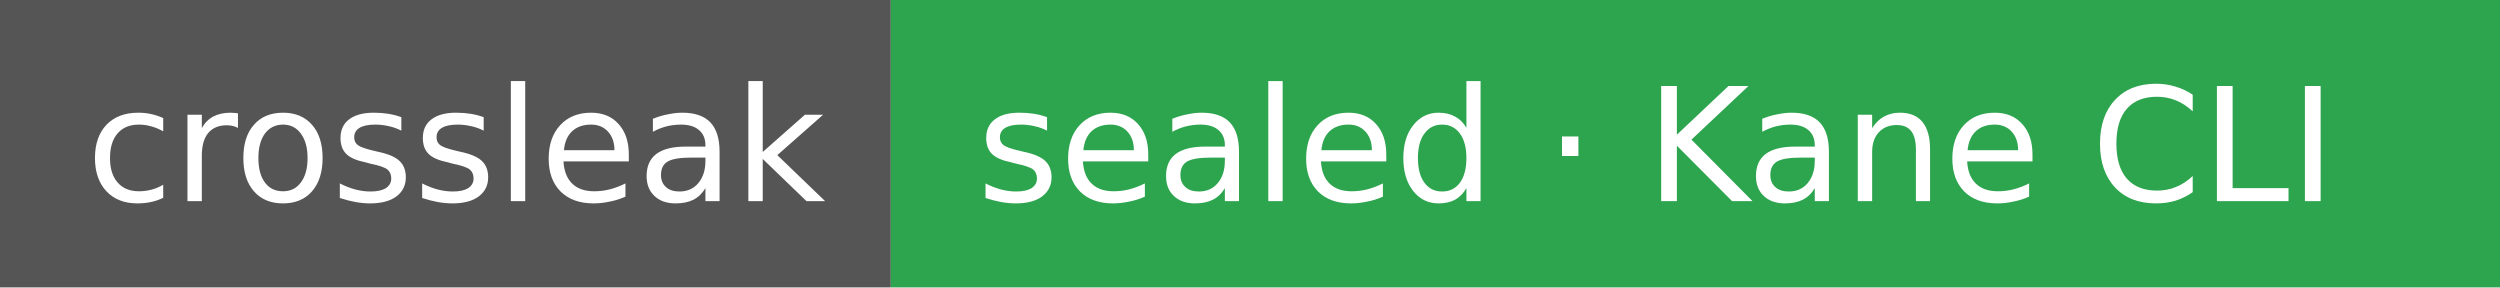
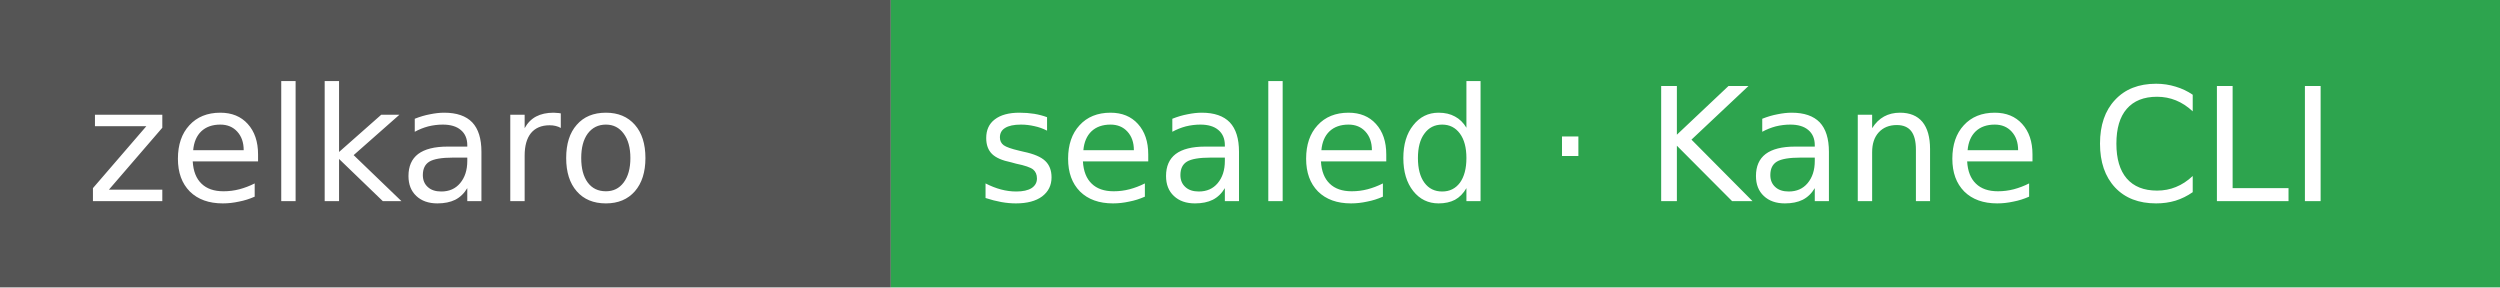
- <svg xmlns="http://www.w3.org/2000/svg" width="174" height="20" role="img" aria-label="crossleak: sealed">
+ <svg xmlns="http://www.w3.org/2000/svg" width="174" height="20" role="img" aria-label="zelkaro: sealed">
  <rect width="62" height="20" fill="#555" />
  <rect x="62" width="112" height="20" fill="#2da44e" />
  <g fill="#fff" font-family="Verdana,DejaVu Sans,sans-serif" font-size="11">
-     <text x="6" y="14">crossleak</text>
+     <text x="6" y="14">zelkaro</text>
    <text x="68" y="14">sealed · Kane CLI</text>
  </g>
</svg>
